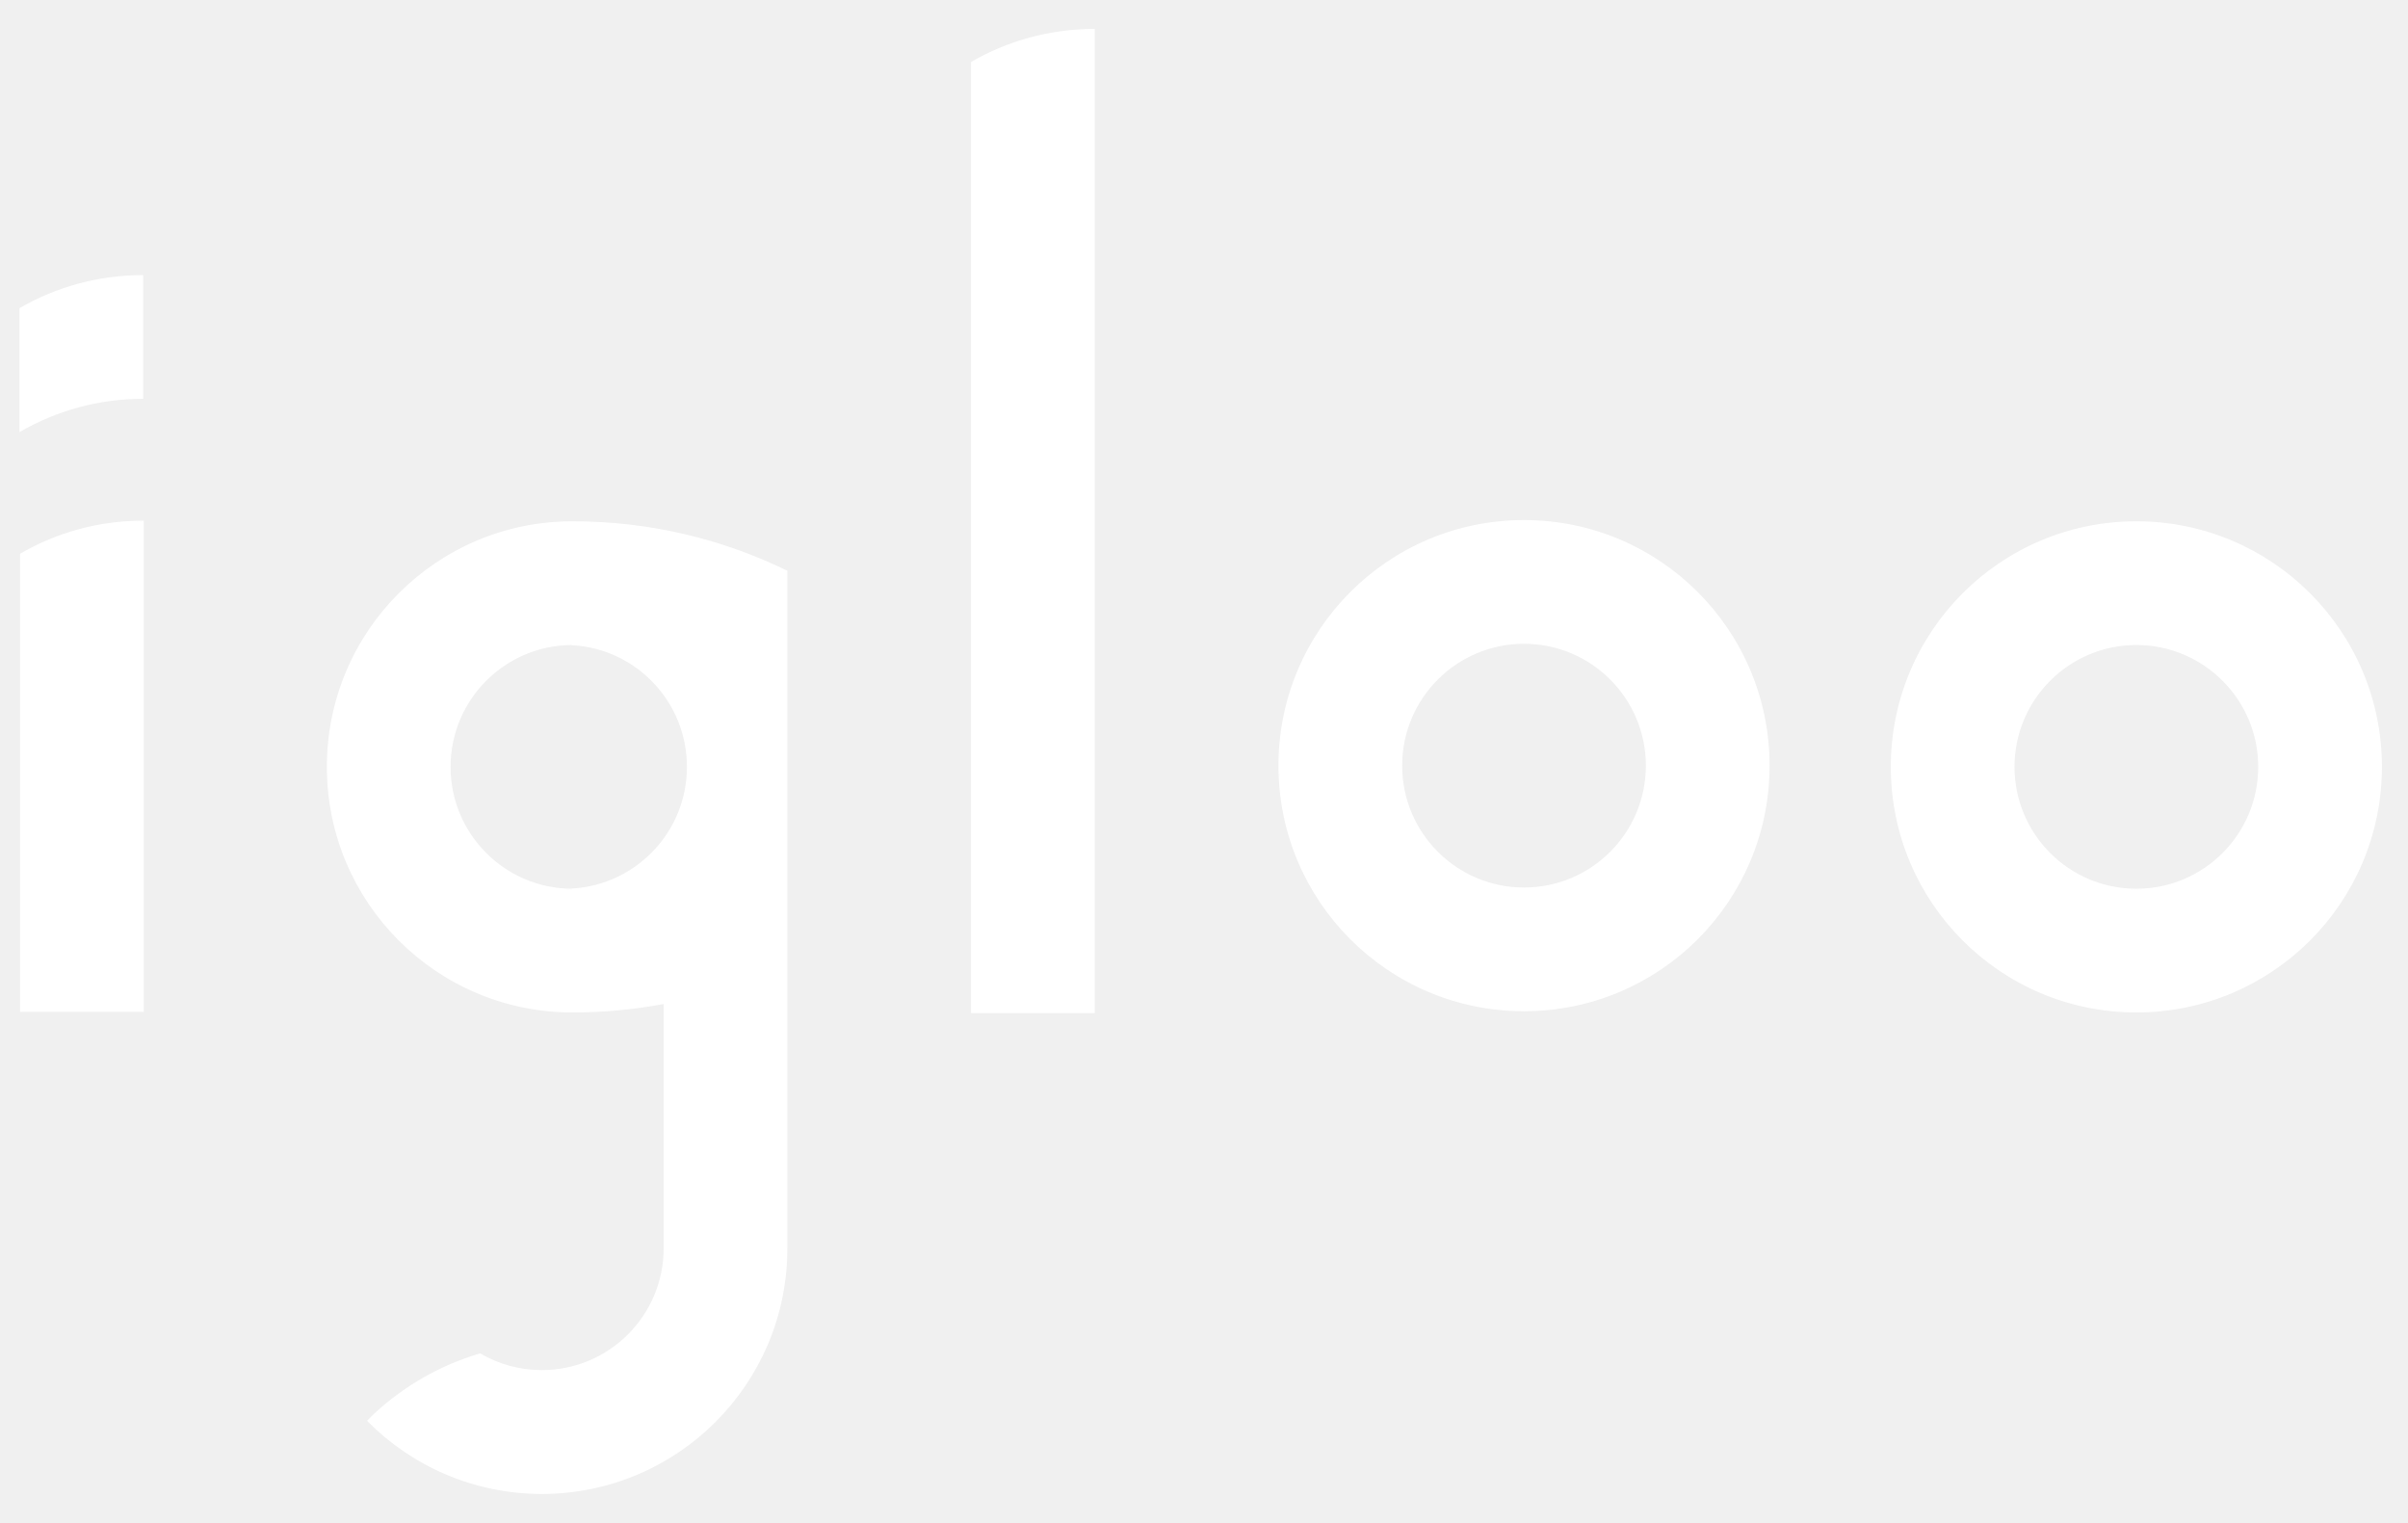
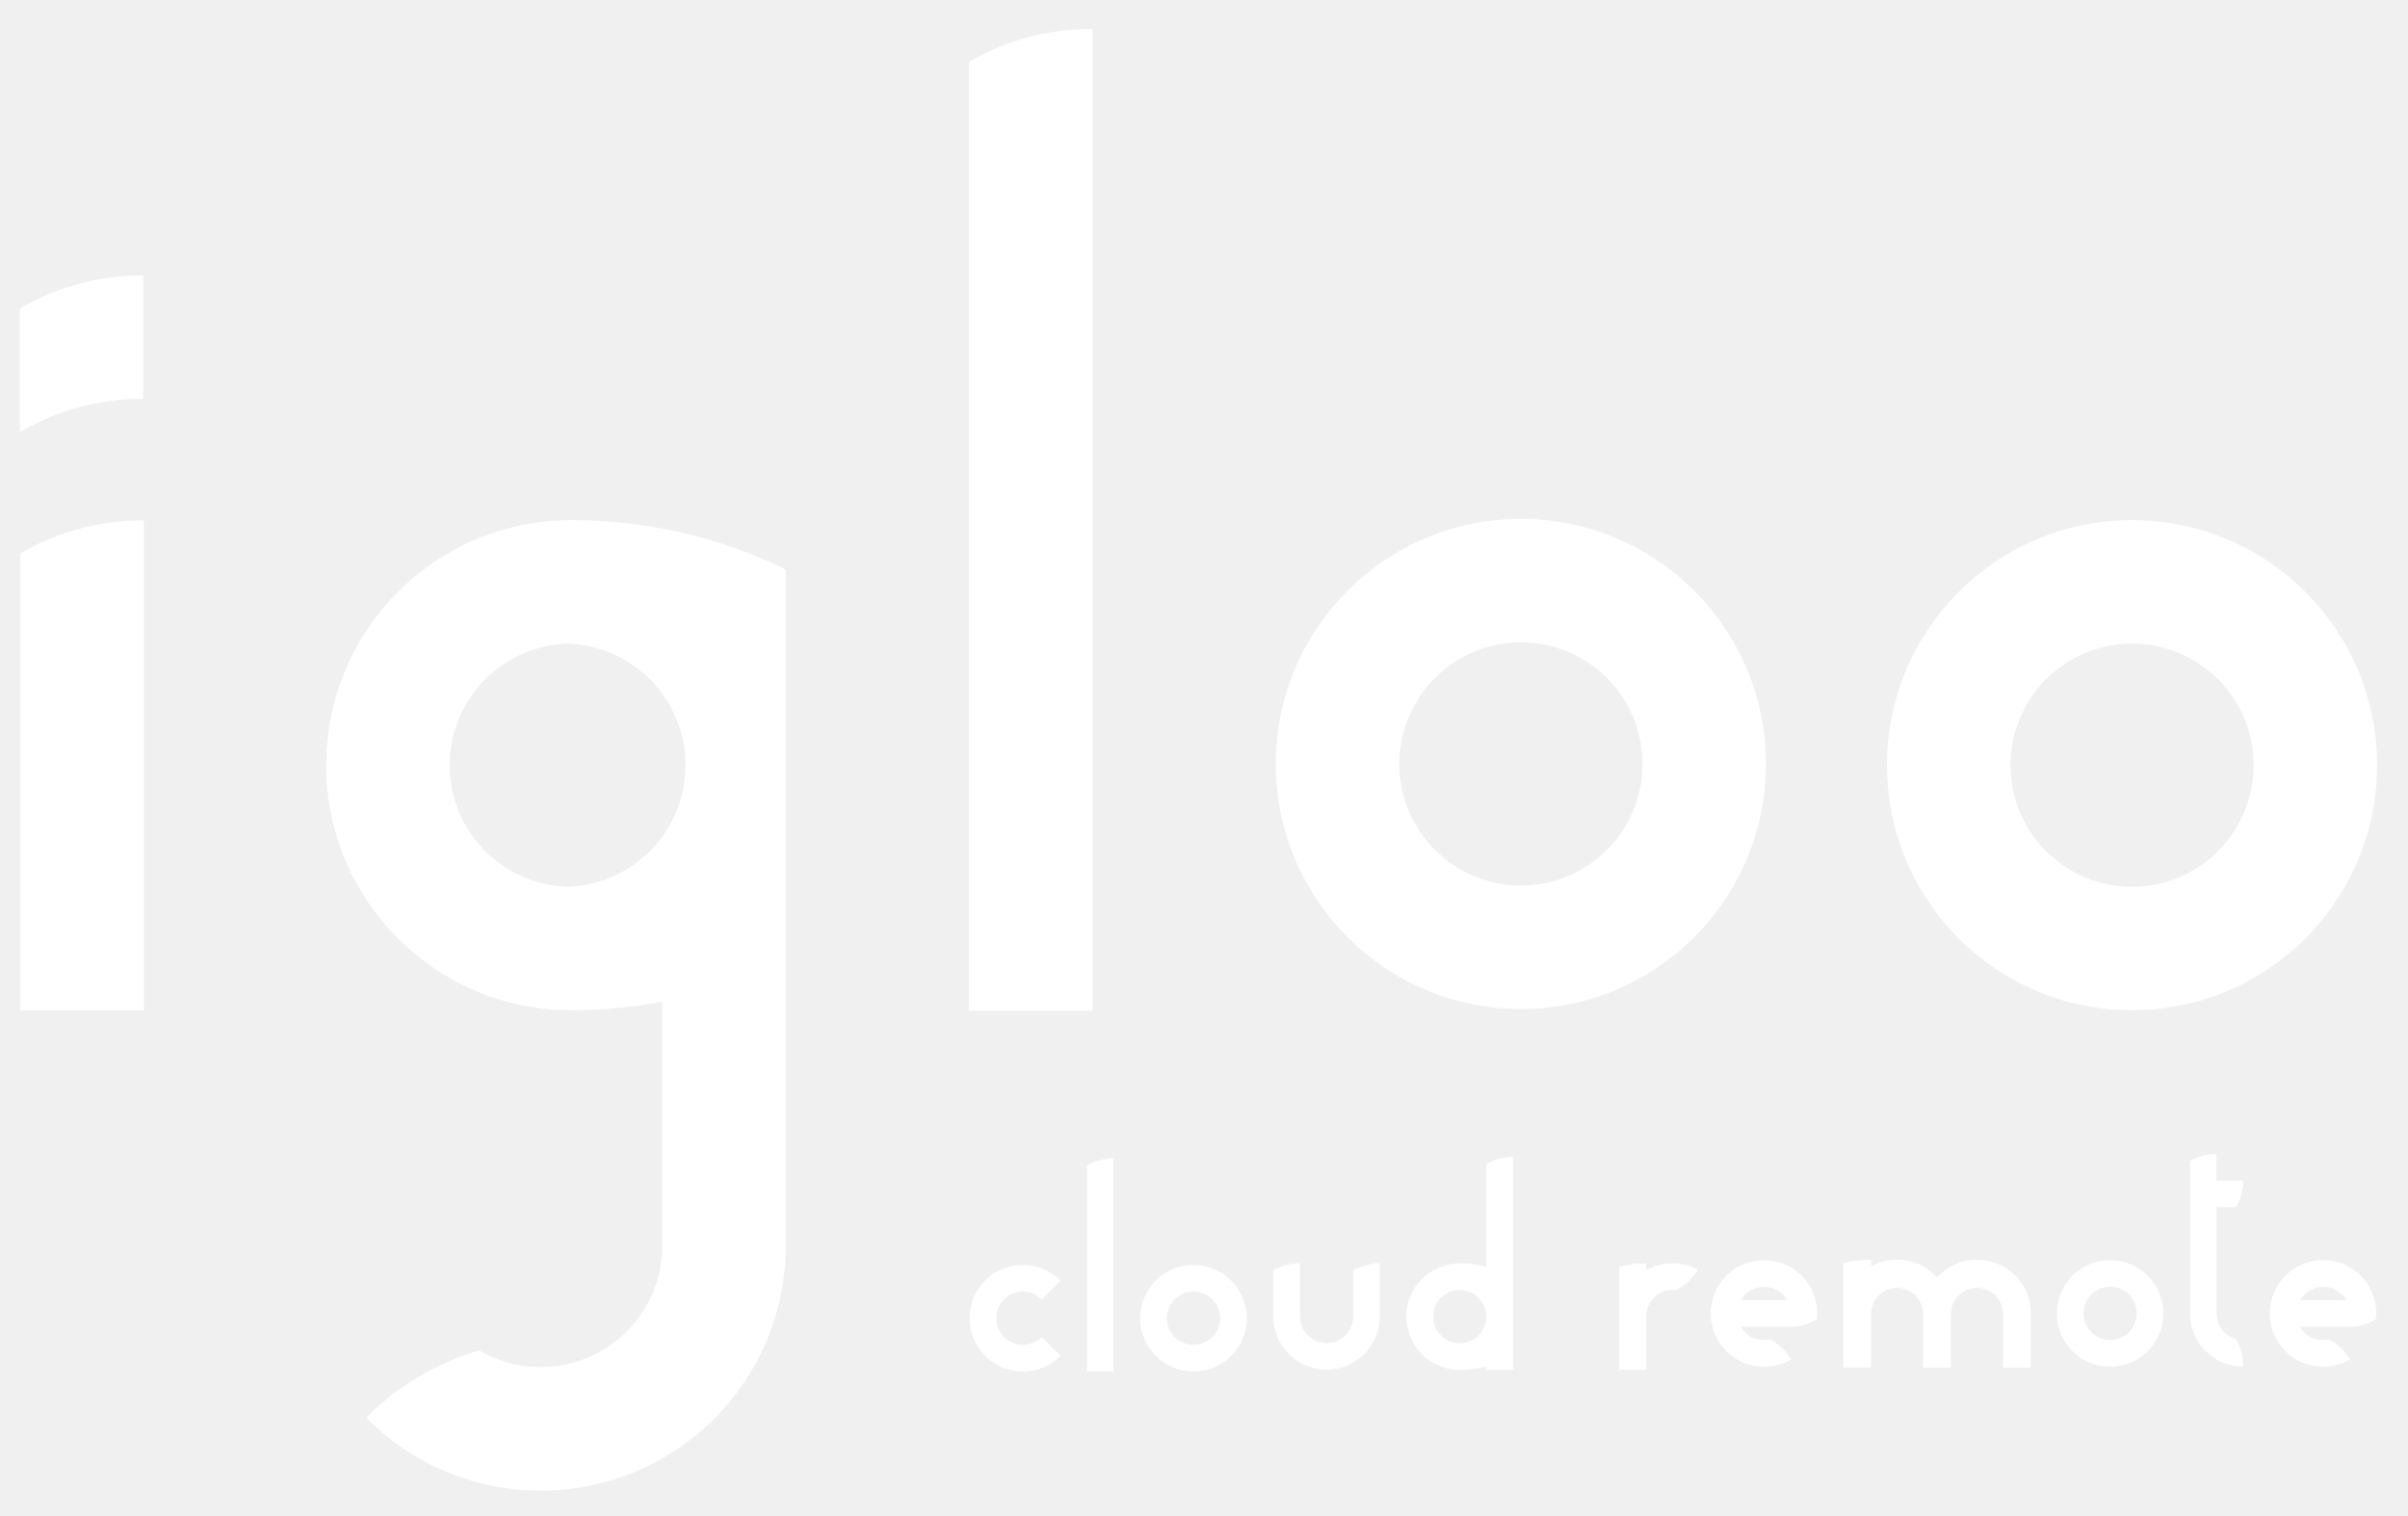
- <svg xmlns="http://www.w3.org/2000/svg" version="1.1" id="Layer_1" x="0px" y="0px" viewBox="0 0 1966.2 1243.4" style="enable-background:new 0 0 1966.2 1243.4;" xml:space="preserve">
+ <svg xmlns="http://www.w3.org/2000/svg" version="1.1" id="Layer_1" x="0px" y="0px" viewBox="0 0 1970.2 1240" style="enable-background:new 0 0 1970.2 1240;" xml:space="preserve">
  <style type="text/css">
	.st0{fill:#FFFFFF;stroke:#FFFFFF;stroke-miterlimit:10;}
+ 	.st1{fill:#FFFFFF;}
</style>
  <g>
-     <path class="st0" d="M16.9,825.6h100v-400c-36.4,0-70.6,9.7-100,26.8V825.6z" />
-     <path class="st0" d="M116.4,225.1c-36.4,0.1-70.6,9.8-100,26.8v73.2v26.8c29.6-17,63.9-26.8,100.5-26.8h-0.5V225.1z" />
-     <path class="st0" d="M267.4,626.1c0,110.5,89.5,200,200,200c25.6,0,50.7-2.4,75-7v200c0,55.2-44.8,100-100,100   c-18.4,0-35.6-5-50.4-13.6c-31,9.1-60.7,25.5-86.2,49.1l-5.4,5.4c36.2,36.5,86.5,59.2,142,59.2c110.5,0,200-89.5,200-200V785.8   v-76.8v-76v-14V466.3c-52.9-25.8-112.2-40.2-175-40.2C357,426.1,267.4,515.6,267.4,626.1z M561.4,626.1c0,53.2-41.6,96.7-94,99.8   v0.2c-55.2,0-100-44.8-100-100c0-55.2,44.8-100,100-100v0.2C519.9,529.3,561.4,572.8,561.4,626.1z" />
-     <path class="st0" d="M793.4,74.1v50v702.5h100V124.1v-50v-50c-36.4,0.1-70.6,9.8-100,26.8V74.1z" />
-     <path class="st0" d="M1244.4,425.1c-110.5,0-200,89.5-200,200s89.5,200,200,200s200-89.5,200-200S1354.9,425.1,1244.4,425.1z    M1244.4,725.1c-55.2,0-100-44.8-100-100c0-55.2,44.8-100,100-100s100,44.8,100,100C1344.4,680.3,1299.7,725.1,1244.4,725.1z" />
-     <path class="st0" d="M1744.4,426.1c-110.5,0-200,89.5-200,200s89.5,200,200,200s200-89.5,200-200S1854.9,426.1,1744.4,426.1z    M1744.4,726.1c-55.2,0-100-44.8-100-100c0-55.2,44.8-100,100-100s100,44.8,100,100C1844.4,681.3,1799.7,726.1,1744.4,726.1z" />
+     <path class="st0" d="M17.2,826.3h100v-400c-36.4,0-70.6,9.7-100,26.8V826.3z" />
+     <path class="st0" d="M116.7,325.8v-100c-36.4,0.1-70.6,9.8-100,26.8v73.2v26.8c29.6-17,63.9-26.8,100.5-26.8H116.7z" />
+   </g>
+   <path class="st0" d="M467.4,426.1c-110.5,0-200,89.5-200,200s89.5,200,200,200c25.6,0,50.7-2.4,75-7v200c0,55.2-44.8,100-100,100  c-18.4,0-35.6-5-50.4-13.6c-31,9.1-60.7,25.5-86.2,49.1l-5.4,5.4c36.2,36.5,86.5,59.2,142,59.2c110.5,0,200-89.5,200-200V785.8V709  v-76v-14V466.3C589.6,440.5,530.2,426.1,467.4,426.1z M467.4,725.9v0.2c-55.2,0-100-44.8-100-100s44.8-100,100-100v0.2  c52.4,3.1,94,46.6,94,99.8C561.4,679.3,519.9,722.8,467.4,725.9z" />
+   <path class="st0" d="M793.4,50.8V74v50v702.5h100V124.1v-50v-50C857,24.2,822.9,33.9,793.4,50.8z" />
+   <path class="st0" d="M1244.4,425.1c-110.5,0-200,89.5-200,200s89.5,200,200,200s200-89.5,200-200S1354.9,425.1,1244.4,425.1z   M1244.4,725.1c-55.2,0-100-44.8-100-100s44.8-100,100-100s100,44.8,100,100S1299.7,725.1,1244.4,725.1z" />
+   <path class="st0" d="M1744.4,426.1c-110.5,0-200,89.5-200,200s89.5,200,200,200s200-89.5,200-200S1854.9,426.1,1744.4,426.1z   M1744.4,726.1c-55.2,0-100-44.8-100-100s44.8-100,100-100s100,44.8,100,100S1799.7,726.1,1744.4,726.1z" />
+   <g>
+     <path class="st1" d="M836.9,1121.7c-23.7,0-43.1-19.3-43.1-43.1s19.3-43.1,43.1-43.1c11.3,0,22,4.4,30.1,12.3l-14.7,14.7   c-4.2-4-9.6-6.2-15.4-6.2c-12.3,0-22.3,10-22.3,22.3c0,12.3,10,22.3,22.3,22.3c5.8,0,11.2-2.2,15.4-6.2l14.7,14.7   C858.9,1117.3,848.2,1121.7,836.9,1121.7z" />
+     <path class="st1" d="M836.9,1036c11,0,21.4,4.2,29.4,11.8l-14,14c-4.2-3.9-9.6-6-15.4-6c-12.6,0-22.8,10.2-22.8,22.8   c0,12.6,10.2,22.8,22.8,22.8c5.8,0,11.2-2.1,15.4-6l14,14c-8,7.6-18.4,11.8-29.4,11.8c-23.5,0-42.6-19.1-42.6-42.6   C794.3,1055.1,813.4,1036,836.9,1036 M836.9,1035c-24.1,0-43.6,19.5-43.6,43.6s19.5,43.6,43.6,43.6c12,0,22.9-4.9,30.8-12.8   l-15.4-15.4c-3.9,4-9.4,6.4-15.4,6.4c-12,0-21.8-9.8-21.8-21.8s9.8-21.8,21.8-21.8c6,0,11.5,2.4,15.4,6.4l15.4-15.4   C859.8,1039.9,848.9,1035,836.9,1035L836.9,1035z" />
+   </g>
+   <g>
+     <path class="st1" d="M889.9,1121.7V954c6.3-3.6,13.5-5.5,20.8-5.6v173.3H889.9z" />
+     <path class="st1" d="M910.1,948.9v172.2h-19.8V954.3C896.4,950.9,903.2,949.1,910.1,948.9 M911.1,947.9H911v0   c-7.9,0-15.3,2.1-21.7,5.8v168.4h21.8V947.9L911.1,947.9z" />
+   </g>
+   <g>
+     <path class="st1" d="M976.5,1121.7c-23.7,0-43.1-19.3-43.1-43.1s19.3-43.1,43.1-43.1s43.1,19.3,43.1,43.1   S1000.2,1121.7,976.5,1121.7z M976.5,1056.3c-12.3,0-22.3,10-22.3,22.3c0,12.3,10,22.3,22.3,22.3s22.3-10,22.3-22.3   C998.8,1066.3,988.8,1056.3,976.5,1056.3z" />
+     <path class="st1" d="M976.5,1036c23.5,0,42.6,19.1,42.6,42.6c0,23.5-19.1,42.6-42.6,42.6s-42.6-19.1-42.6-42.6   C933.9,1055.1,953,1036,976.5,1036 M976.5,1101.4c12.6,0,22.8-10.2,22.8-22.8c0-12.6-10.2-22.8-22.8-22.8s-22.8,10.2-22.8,22.8   C953.7,1091.1,963.9,1101.4,976.5,1101.4 M976.5,1035c-24.1,0-43.6,19.5-43.6,43.6s19.5,43.6,43.6,43.6s43.6-19.5,43.6-43.6   S1000.5,1035,976.5,1035L976.5,1035z M976.5,1100.4c-12,0-21.8-9.8-21.8-21.8s9.8-21.8,21.8-21.8s21.8,9.8,21.8,21.8   S988.5,1100.4,976.5,1100.4L976.5,1100.4z" />
+   </g>
+   <g>
+     <path class="st1" d="M1085.4,1120.3c-23.7,0-43.1-19.3-43.1-43.1v-37.4c6.3-3.6,13.5-5.5,20.8-5.6v43.1c0,12.3,10,22.3,22.3,22.3   c12.3,0,22.3-10,22.3-22.3v-37.4c6.3-3.6,13.5-5.5,20.8-5.6v43.1C1128.5,1101,1109.1,1120.3,1085.4,1120.3z" />
+     <path class="st1" d="M1128,1034.7v42.6c0,23.5-19.1,42.6-42.6,42.6s-42.6-19.1-42.6-42.6v-37.2c6-3.4,12.8-5.2,19.8-5.4v42.6   c0,12.6,10.2,22.8,22.8,22.8s22.8-10.2,22.8-22.8v-37.2C1114.2,1036.7,1121,1034.9,1128,1034.7 M1129,1033.7h-0.1v0   c-7.9,0-15.3,2.1-21.7,5.8v37.7c0,12-9.8,21.8-21.8,21.8s-21.8-9.8-21.8-21.8v-43.6h-0.1v0c-7.9,0-15.3,2.1-21.7,5.8v37.7   c0,24.1,19.5,43.6,43.6,43.6s43.6-19.5,43.6-43.6V1033.7L1129,1033.7z" />
+   </g>
+   <g>
+     <path class="st1" d="M1216.6,1120.3v-2.9l-0.6,0.2c-7,1.8-14.3,2.7-21.7,2.7c-23.7,0-43.1-19.3-43.1-43.1s19.3-43.1,43.1-43.1   c7.3,0,14.6,0.9,21.7,2.7l0.6,0.2v-84.4c6.3-3.6,13.5-5.5,20.8-5.6v173.3H1216.6z M1194.3,1055c-12.3,0-22.3,10-22.3,22.3   c0,12.3,10,22.3,22.3,22.3c12.3,0,22.3-10,22.3-22.3C1216.6,1065,1206.6,1055,1194.3,1055z" />
+     <path class="st1" d="M1236.9,947.6v172.3h-19.8v-1.7v-1.3l-1.2,0.3c-7,1.8-14.2,2.7-21.5,2.7c-23.5,0-42.6-19.1-42.6-42.6   s19.1-42.6,42.6-42.6c7.3,0,14.5,0.9,21.5,2.7l1.2,0.3v-1.3V953C1223.1,949.6,1229.9,947.8,1236.9,947.6 M1194.3,1100.1   c12.6,0,22.8-10.2,22.8-22.8c0-12.6-10.2-22.8-22.8-22.8c-12.6,0-22.8,10.2-22.8,22.8C1171.5,1089.8,1181.7,1100.1,1194.3,1100.1    M1237.9,946.6c-7.9,0-15.4,2.1-21.8,5.8v84c-7-1.8-14.3-2.7-21.8-2.7c-24.1,0-43.6,19.5-43.6,43.6s19.5,43.6,43.6,43.6   c7.5,0,14.8-1,21.8-2.7v2.7h21.8V946.6L1237.9,946.6z M1194.3,1099.1c-12,0-21.8-9.8-21.8-21.8s9.8-21.8,21.8-21.8   s21.8,9.8,21.8,21.8S1206.3,1099.1,1194.3,1099.1L1194.3,1099.1z" />
+   </g>
+   <g>
+     <path class="st1" d="M1325.5,1120.3v-83.5c6.8-1.7,13.8-2.6,20.8-2.6v6.2l0.8-0.4c6.5-3.8,14-5.8,21.5-5.8c6.9,0,13.7,1.7,19.8,4.8   c-4.2,6.9-10.1,12.5-17.3,16.1c-0.8-0.1-1.7-0.1-2.5-0.1c-12.3,0-22.3,10-22.3,22.3v43.1H1325.5z" />
+     <path class="st1" d="M1368.6,1034.7c6.6,0,13.2,1.6,19.1,4.5c-4.1,6.6-9.8,11.9-16.6,15.4c-0.8-0.1-1.6-0.1-2.4-0.1   c-12.6,0-22.8,10.2-22.8,22.8v42.6H1326v-42.6v-40c6.4-1.6,13.1-2.4,19.8-2.5v4.8v1.7l1.5-0.9   C1353.7,1036.7,1361.1,1034.7,1368.6,1034.7 M1368.6,1033.7c-7.9,0-15.4,2.1-21.8,5.8v-5.8c-7.5,0-14.8,1-21.8,2.7v40.8v43.6h21.8   v-43.6c0-12,9.8-21.8,21.8-21.8c0.9,0,1.8,0.1,2.6,0.2c7.2-3.7,13.5-9.3,17.9-16.8C1382.9,1035.6,1376,1033.7,1368.6,1033.7   L1368.6,1033.7z" />
+   </g>
+   <g>
+     <path class="st1" d="M1443.3,1117.7c-23.7,0-43.1-19.3-43.1-43.1s19.3-43.1,43.1-43.1s43.1,19.3,43.1,43.1c0,1.4-0.1,2.8-0.2,4.2   c-5.9,3.6-12.6,5.8-19.5,6.2l-43.1,0l0.4,0.8c4,6.9,11.4,11.1,19.3,11.1c1.6,0,3.3-0.2,4.8-0.5c6.8,3.7,12.5,9.1,16.4,15.7   C1458.1,1115.8,1450.8,1117.7,1443.3,1117.7z M1443.3,1052.4c-7.9,0-15.3,4.3-19.3,11.1l-0.4,0.8h39.5l-0.4-0.8   C1458.6,1056.7,1451.2,1052.4,1443.3,1052.4z" />
+     <path class="st1" d="M1443.3,1032.1c23.5,0,42.6,19.1,42.6,42.6c0,1.3-0.1,2.6-0.2,3.9c-5.7,3.5-12.3,5.6-19,6h-4.5h-8.8h-28.9   h-1.7l0.9,1.5c4.1,7,11.6,11.4,19.7,11.4c1.6,0,3.2-0.2,4.8-0.5c6.5,3.5,11.9,8.7,15.8,15c-6.3,3.5-13.4,5.3-20.6,5.3   c-23.5,0-42.6-19.1-42.6-42.6C1400.7,1051.2,1419.8,1032.1,1443.3,1032.1 M1422.7,1064.8h1.7h37.7h1.7l-0.9-1.5   c-4.1-7-11.6-11.4-19.7-11.4c-8.1,0-15.7,4.4-19.7,11.4L1422.7,1064.8 M1443.3,1031.1c-24.1,0-43.6,19.5-43.6,43.6   s19.5,43.6,43.6,43.6c8,0,15.5-2.2,22-5.9c-4.2-7.2-10.2-12.7-17.1-16.4c-1.6,0.4-3.2,0.6-4.9,0.6c-8.1,0-15.1-4.4-18.9-10.9h28.9   h8.8h4.6c7.3-0.5,14-2.8,19.9-6.4c0.1-1.5,0.2-3,0.2-4.5C1486.9,1050.6,1467.3,1031.1,1443.3,1031.1L1443.3,1031.1z M1424.4,1063.8   c3.8-6.5,10.8-10.9,18.9-10.9s15.1,4.4,18.9,10.9H1424.4L1424.4,1063.8z" />
+   </g>
+   <path class="st0" d="M1661.2,1074.8c0-24.1-19.5-43.6-43.6-43.6c-13,0-24.7,5.7-32.7,14.8c-3.4-3.9-7.6-7.2-12.2-9.6  c0,0,0.1-0.1,0.1-0.1c-6.1-3.3-13.1-5.1-20.5-5.1c-7.9,0-15.4,2.1-21.8,5.8v-5.8c-7.5,0-14.8,1-21.8,2.7v37.9c-0.1,1-0.1,2-0.1,3.1  c0,1,0,2.1,0.1,3.1v40.4h21.8v-43.6c0-6,2.4-11.4,6.3-15.3c3.9-3.9,9.4-6.3,15.3-6.3c12,0,21.8,9.8,21.8,21.8c0,0.2,0,0.4,0,0.7h0v2  v35.1v5.8h21.8v-5.8v-35.1v-2h0c0-0.2,0-0.4,0-0.7c0-12,9.8-21.8,21.8-21.8s21.8,9.8,21.8,21.8c0,0.2,0,0.4,0,0.7h0v2v35.1v5.8h21.8  v-41h-0.1C1661.2,1076.5,1661.2,1075.7,1661.2,1074.8z" />
+   <g>
+     <path class="st1" d="M1726.5,1117.7c-23.7,0-43.1-19.3-43.1-43.1s19.3-43.1,43.1-43.1s43.1,19.3,43.1,43.1   S1750.2,1117.7,1726.5,1117.7z M1726.5,1052.4c-12.3,0-22.3,10-22.3,22.3c0,12.3,10,22.3,22.3,22.3c12.3,0,22.3-10,22.3-22.3   C1748.7,1062.4,1738.8,1052.4,1726.5,1052.4z" />
+     <path class="st1" d="M1726.5,1032.1c23.5,0,42.6,19.1,42.6,42.6c0,23.5-19.1,42.6-42.6,42.6s-42.6-19.1-42.6-42.6   C1683.9,1051.2,1703,1032.1,1726.5,1032.1 M1726.5,1097.4c12.6,0,22.8-10.2,22.8-22.8c0-12.6-10.2-22.8-22.8-22.8   c-12.6,0-22.8,10.2-22.8,22.8C1703.7,1087.2,1713.9,1097.4,1726.5,1097.4 M1726.5,1031.1c-24.1,0-43.6,19.5-43.6,43.6   s19.5,43.6,43.6,43.6s43.6-19.5,43.6-43.6S1750.5,1031.1,1726.5,1031.1L1726.5,1031.1z M1726.5,1096.4c-12,0-21.8-9.8-21.8-21.8   s9.8-21.8,21.8-21.8s21.8,9.8,21.8,21.8S1738.5,1096.4,1726.5,1096.4L1726.5,1096.4z" />
+   </g>
+   <g>
+     <path class="st1" d="M1900.7,1117.7c-23.7,0-43.1-19.3-43.1-43.1s19.3-43.1,43.1-43.1s43.1,19.3,43.1,43.1c0,1.4-0.1,2.8-0.2,4.2   c-5.9,3.6-12.6,5.8-19.5,6.2l-43.1,0l0.4,0.8c4,6.9,11.4,11.1,19.3,11.1c1.6,0,3.3-0.2,4.8-0.5c6.8,3.7,12.5,9.1,16.4,15.7   C1915.5,1115.8,1908.2,1117.7,1900.7,1117.7z M1900.7,1052.4c-7.9,0-15.3,4.3-19.3,11.1l-0.4,0.8h39.5l-0.4-0.8   C1916.1,1056.7,1908.7,1052.4,1900.7,1052.4z" />
+     <path class="st1" d="M1900.7,1032.1c23.5,0,42.6,19.1,42.6,42.6c0,1.3-0.1,2.6-0.2,3.9c-5.7,3.5-12.3,5.6-19,6h-4.5h-8.8h-28.9   h-1.7l0.9,1.5c4.1,7,11.6,11.4,19.7,11.4c1.6,0,3.2-0.2,4.8-0.5c6.5,3.5,11.9,8.7,15.8,15c-6.3,3.5-13.4,5.3-20.6,5.3   c-23.5,0-42.6-19.1-42.6-42.6C1858.2,1051.2,1877.3,1032.1,1900.7,1032.1 M1880.1,1064.8h1.7h37.7h1.7l-0.9-1.5   c-4.1-7-11.6-11.4-19.7-11.4c-8.1,0-15.7,4.4-19.7,11.4L1880.1,1064.8 M1900.7,1031.1c-24.1,0-43.6,19.5-43.6,43.6   s19.5,43.6,43.6,43.6c8,0,15.5-2.2,22-5.9c-4.2-7.2-10.2-12.7-17.1-16.4c-1.6,0.4-3.2,0.6-4.9,0.6c-8.1,0-15.1-4.4-18.9-10.9h28.9   h8.8h4.6c7.3-0.5,14-2.8,19.9-6.4c0.1-1.5,0.2-3,0.2-4.5C1944.3,1050.6,1924.8,1031.1,1900.7,1031.1L1900.7,1031.1z M1881.9,1063.8   c3.8-6.5,10.8-10.9,18.9-10.9c8.1,0,15.1,4.4,18.9,10.9H1881.9L1881.9,1063.8z" />
+   </g>
+   <g>
+     <path class="st1" d="M1834.8,1117.7c-23.5-0.3-42.5-19.5-42.5-43V950.3c6.3-3.6,13.5-5.5,20.8-5.6v21.8h21.8   c-0.1,7.3-2,14.5-5.6,20.8h-16.1v87.5c0,9.9,6.6,18.7,16.1,21.4C1832.8,1102.7,1834.7,1110.1,1834.8,1117.7z" />
+     <path class="st1" d="M1812.6,945.2v20.7v1h1h20.7c-0.2,6.9-2,13.7-5.4,19.8h-15.4h-1v1v87c0,10.1,6.7,19,16.3,21.8   c3.4,6.3,5.3,13.4,5.4,20.7c-23-0.5-41.5-19.4-41.5-42.5V1034v-46.3v-21.8v-15.4C1798.8,947.2,1805.6,945.4,1812.6,945.2    M1813.6,944.2h-0.1v0c-7.9,0-15.3,2.1-21.6,5.8v15.9v21.8v46.3v40.7c0,24,19.5,43.5,43.5,43.5c0-8.2-2.1-15.9-5.8-22.5   c-9.2-2.5-16-11-16-21v-87h15.9c3.7-6.4,5.8-13.8,5.8-21.6h0v-0.1h-21.8V944.2L1813.6,944.2z" />
  </g>
</svg>
